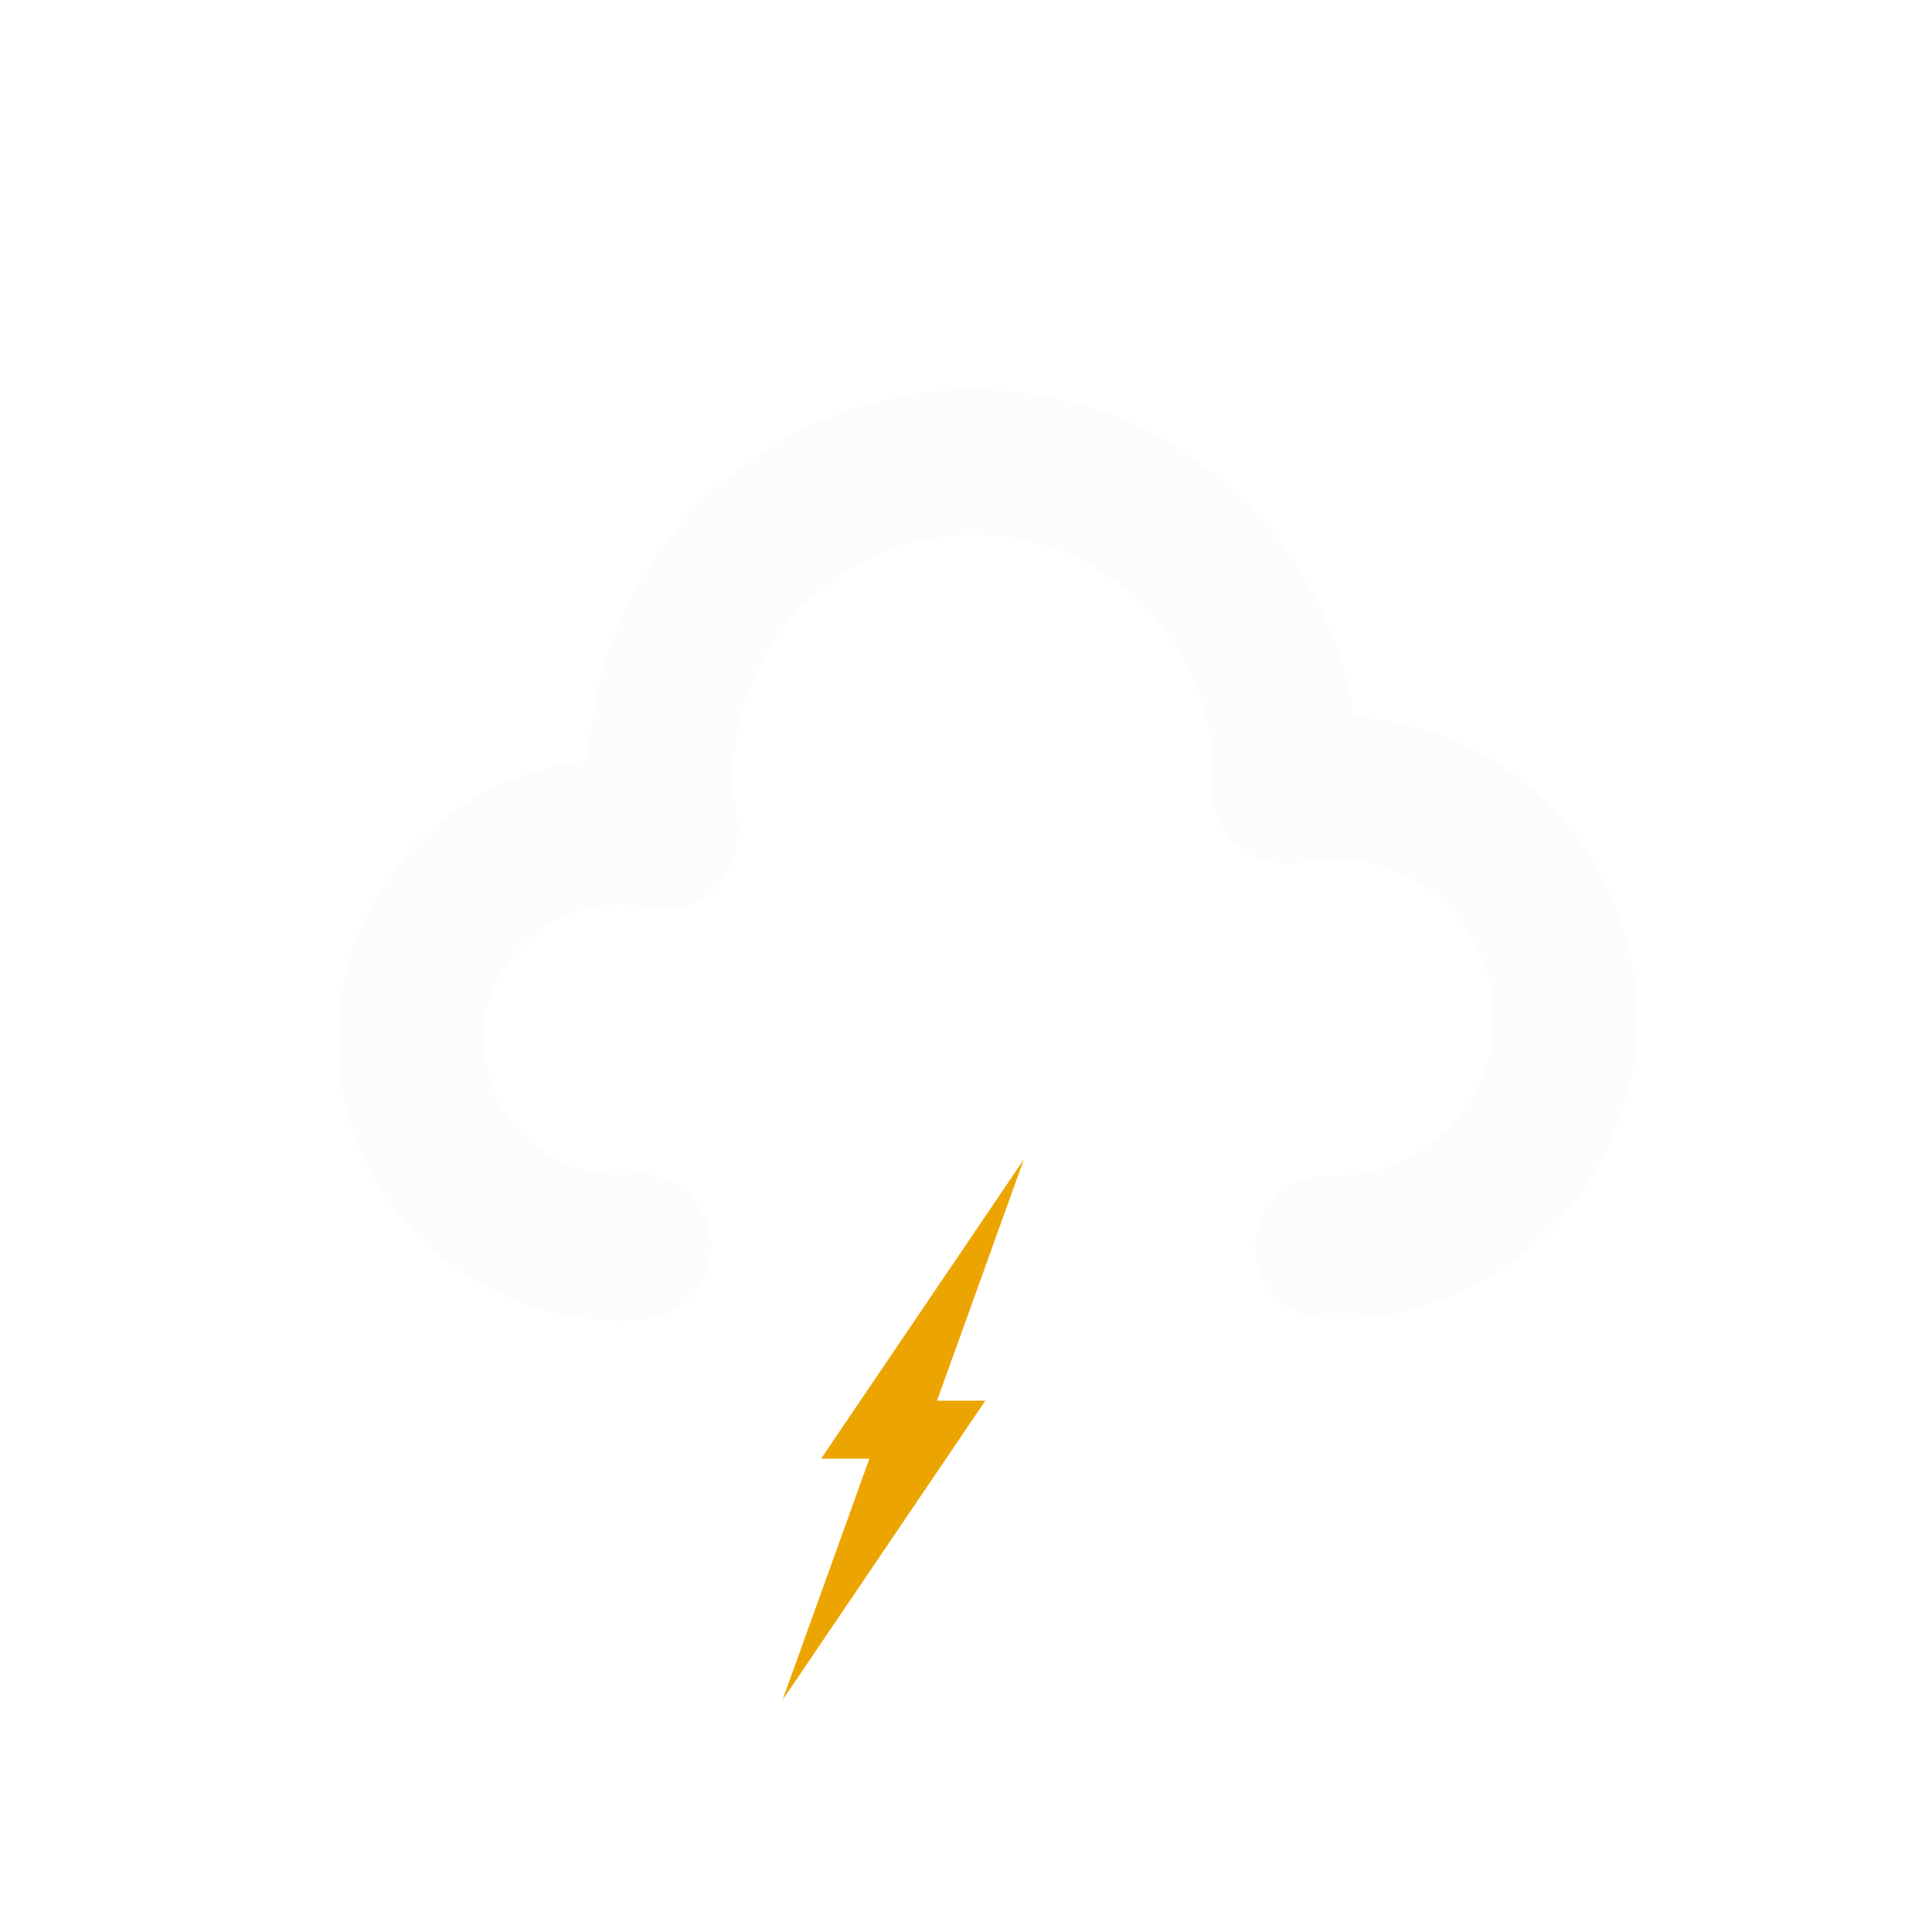
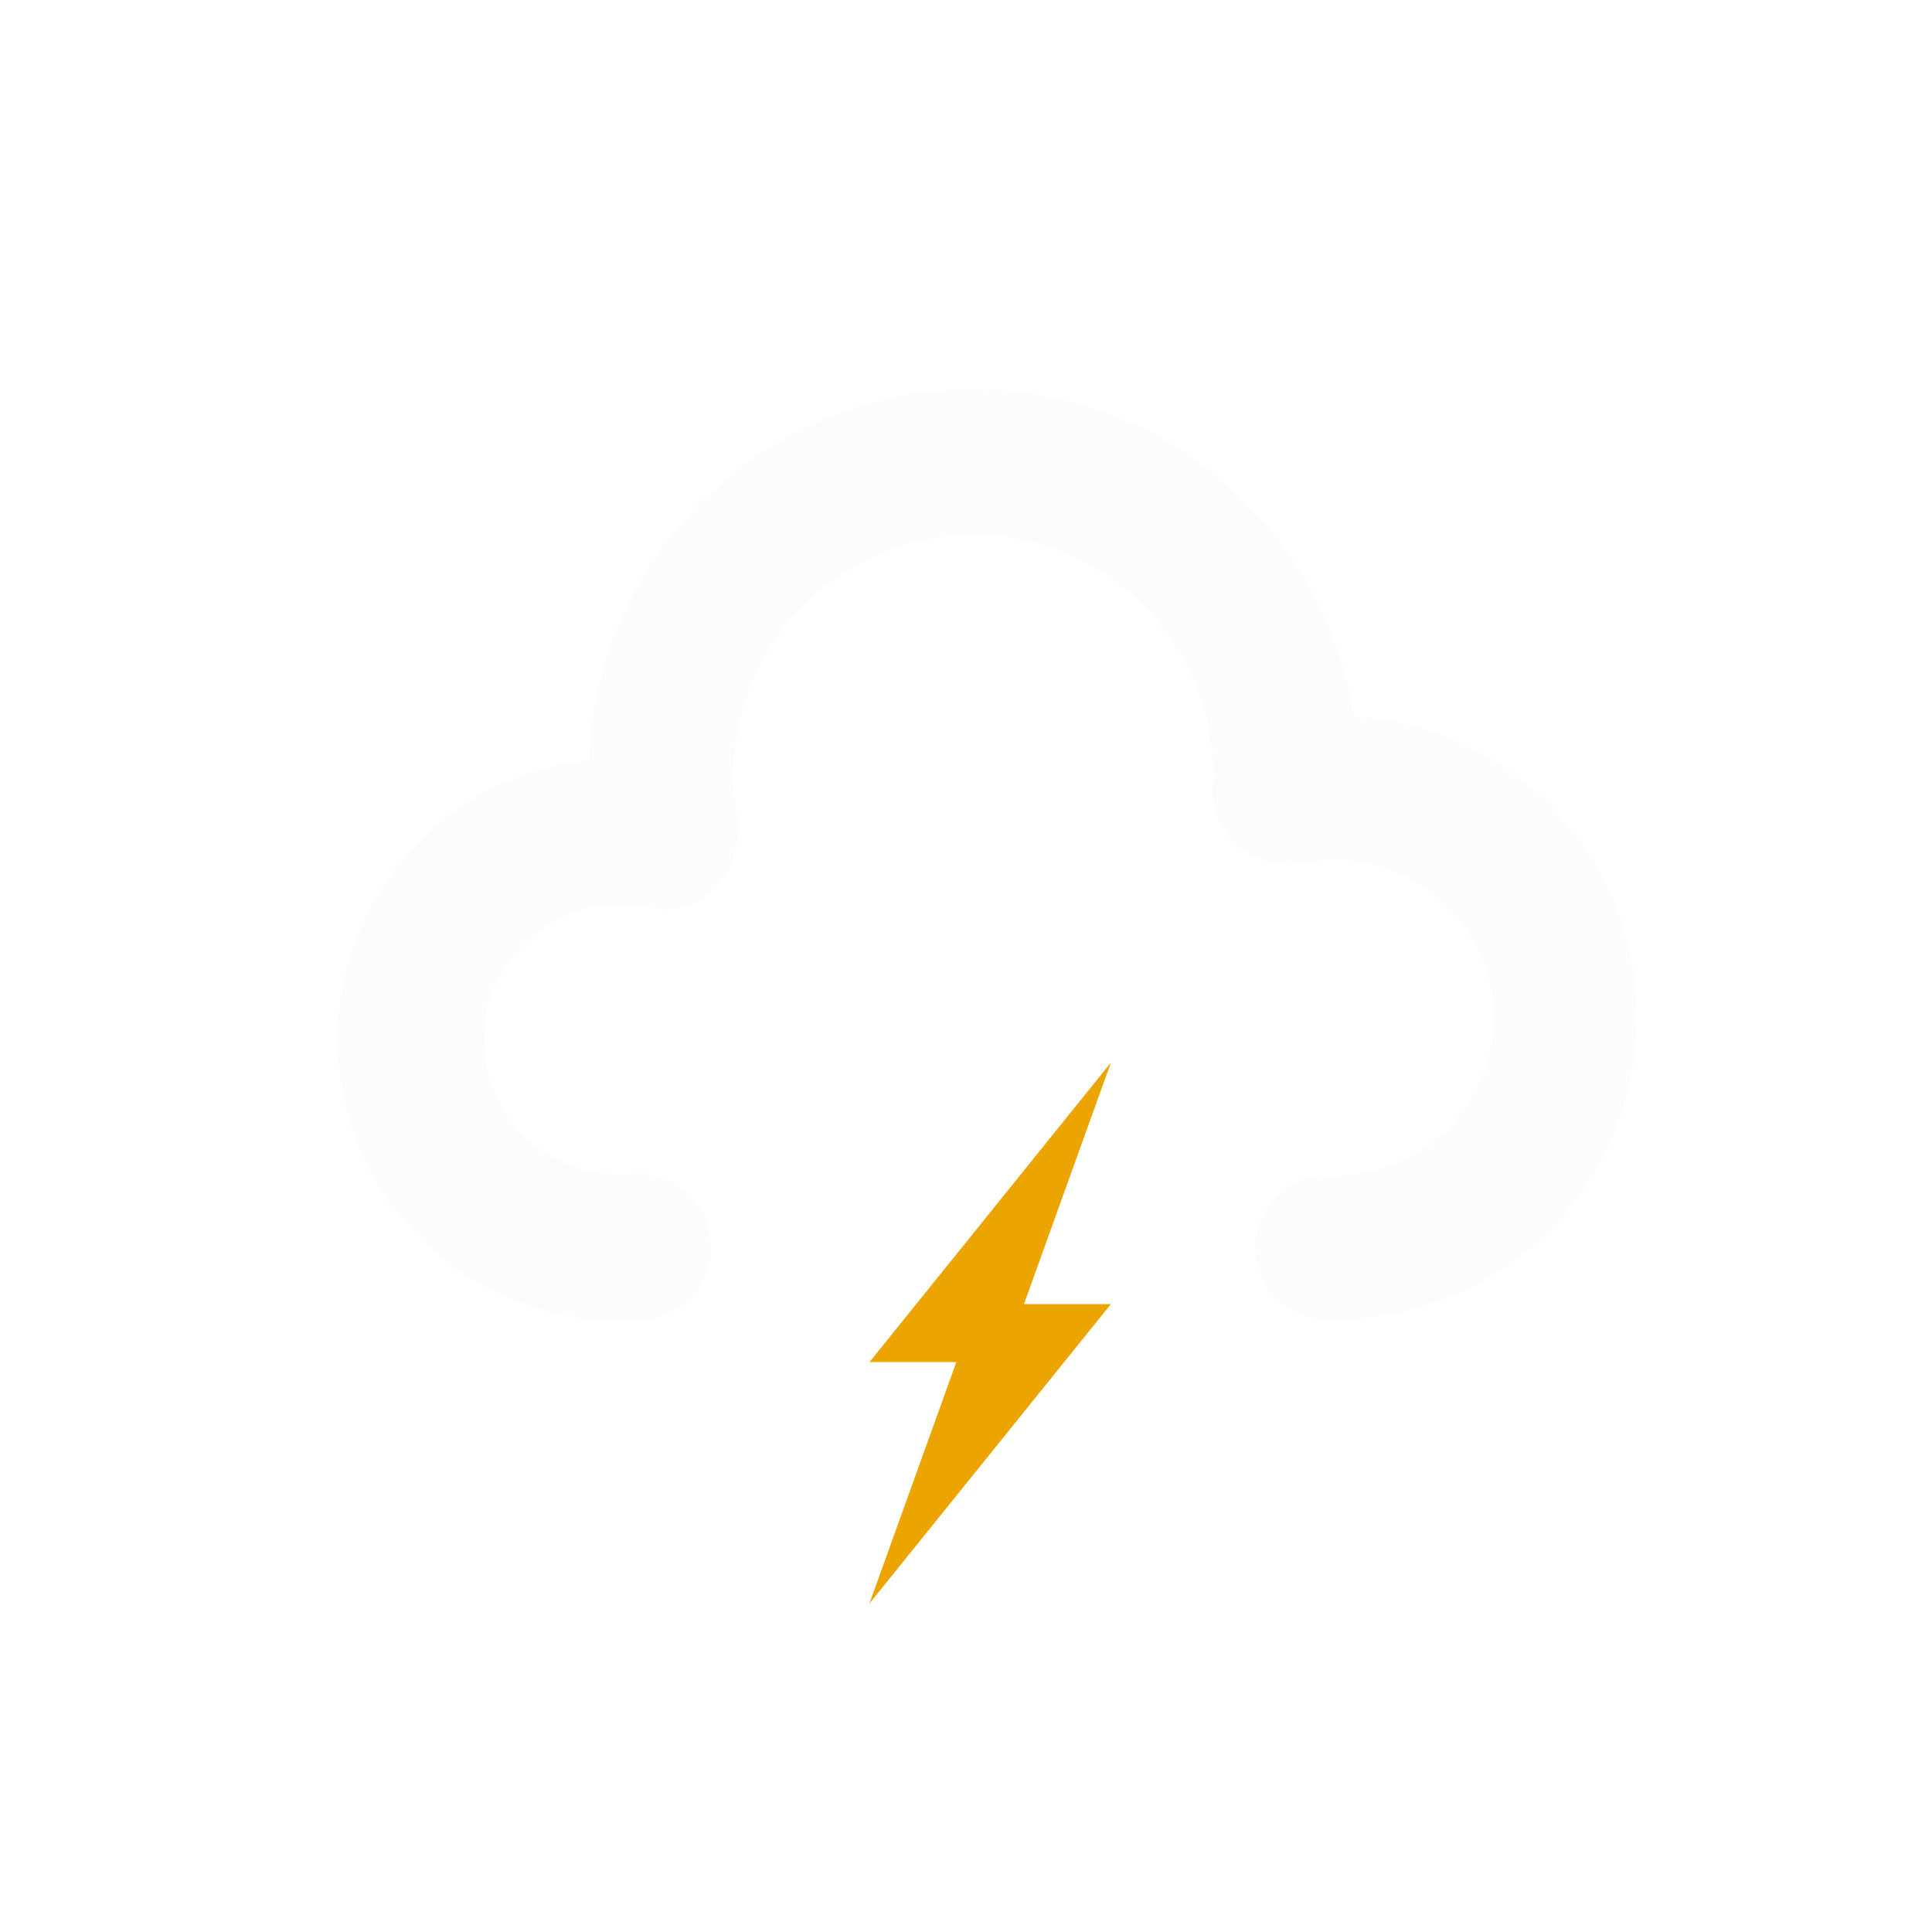
<svg xmlns="http://www.w3.org/2000/svg" width="200mm" height="200mm" viewBox="0 0 200 200" version="1.1" id="svg5">
  <defs id="defs2">
    </defs>
  <g id="layer1">
    <path style="fill:none;fill-opacity:1;stroke:#fefcfb;stroke-width:15;stroke-linecap:round;stroke-linejoin:round;stroke-miterlimit:13.6;stroke-dasharray:none;stroke-opacity:1;paint-order:normal" d="M 68.879,85.62 C 67.545,77.837 69.188,69.582 73.4,62.903 77.612,56.225 84.353,51.185 91.951,49.036 c 7.598,-2.149 15.981,-1.388 23.067,2.095 7.086,3.483 12.81,9.655 15.75,16.983 1.74,4.337 2.524,9.055 2.281,13.722" id="path28696" />
    <path style="fill:none;fill-opacity:1;stroke:#fefcfb;stroke-width:14.809;stroke-linecap:round;stroke-linejoin:round;stroke-miterlimit:13.6;stroke-dasharray:none;stroke-opacity:1;paint-order:normal" d="m 133.34,82.041 c 6.429,-1.355 13.4,0.103 18.746,3.921 5.347,3.818 8.988,9.939 9.793,16.459 0.805,6.521 -1.24,13.343 -5.498,18.346 -4.258,5.003 -10.665,8.113 -17.231,8.361 -0.599,0.023 -1.2,0.023 -1.799,8e-5" id="path29426" />
    <path style="fill:none;fill-opacity:1;stroke:#fefcfb;stroke-width:15.092;stroke-linecap:round;stroke-linejoin:round;stroke-miterlimit:13.6;stroke-dasharray:none;stroke-opacity:1;paint-order:normal" d="m 68.711,86.585 c -5.692,-1.265 -11.884,-0.091 -16.717,3.17 -4.833,3.261 -8.24,8.563 -9.198,14.314 -0.958,5.751 0.547,11.871 4.063,16.523 3.516,4.651 8.993,7.769 14.788,8.416 1.464,0.164 2.945,0.176 4.412,0.038" id="path29989" />
-     <path style="fill:#eca400;fill-opacity:1;stroke:none;stroke-width:7;stroke-linecap:round;stroke-linejoin:round;stroke-miterlimit:13.6;stroke-dasharray:none;stroke-opacity:1" d="m 106,120 -21,31 h 5 l -9,25 21,-31 h -5 z" id="path7582" />
+     <path style="fill:#eca400;fill-opacity:1;stroke:none;stroke-width:7;stroke-linecap:round;stroke-linejoin:round;stroke-miterlimit:13.6;stroke-dasharray:none;stroke-opacity:1" d="M 115,110 90.011,141 99,141 90,166 114.999,135 106,135 Z" id="path7582" />
  </g>
</svg>
